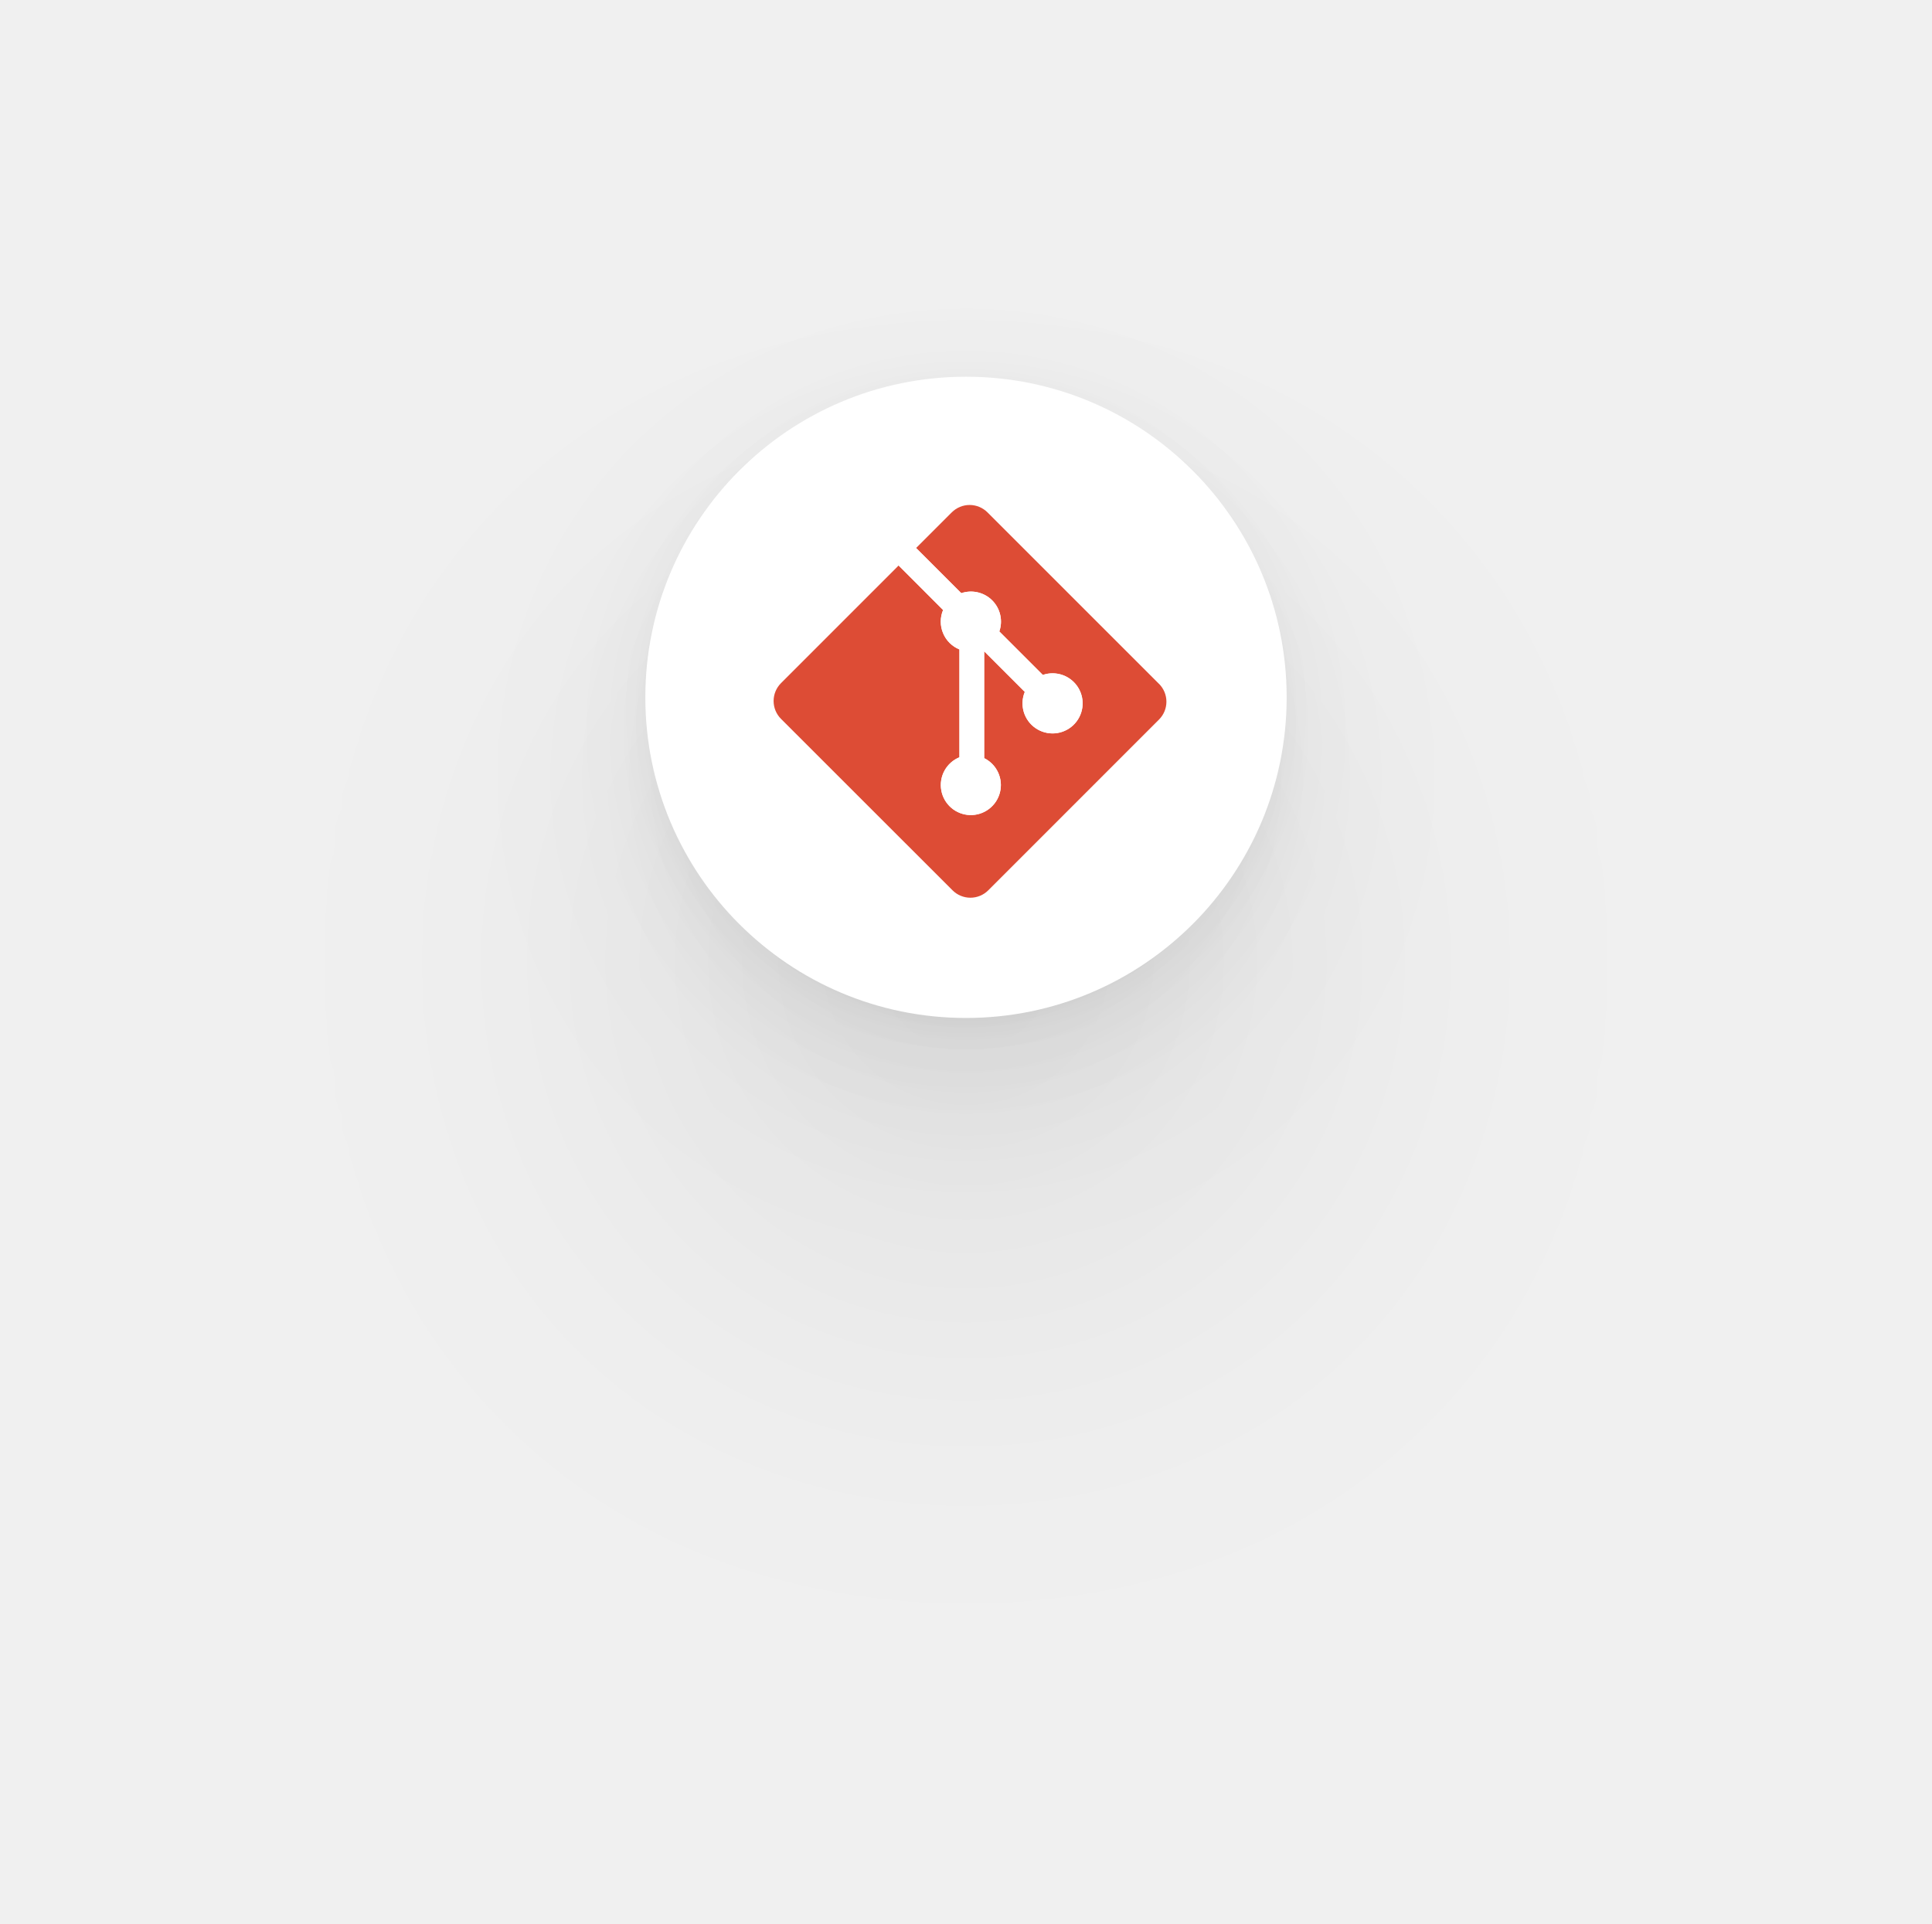
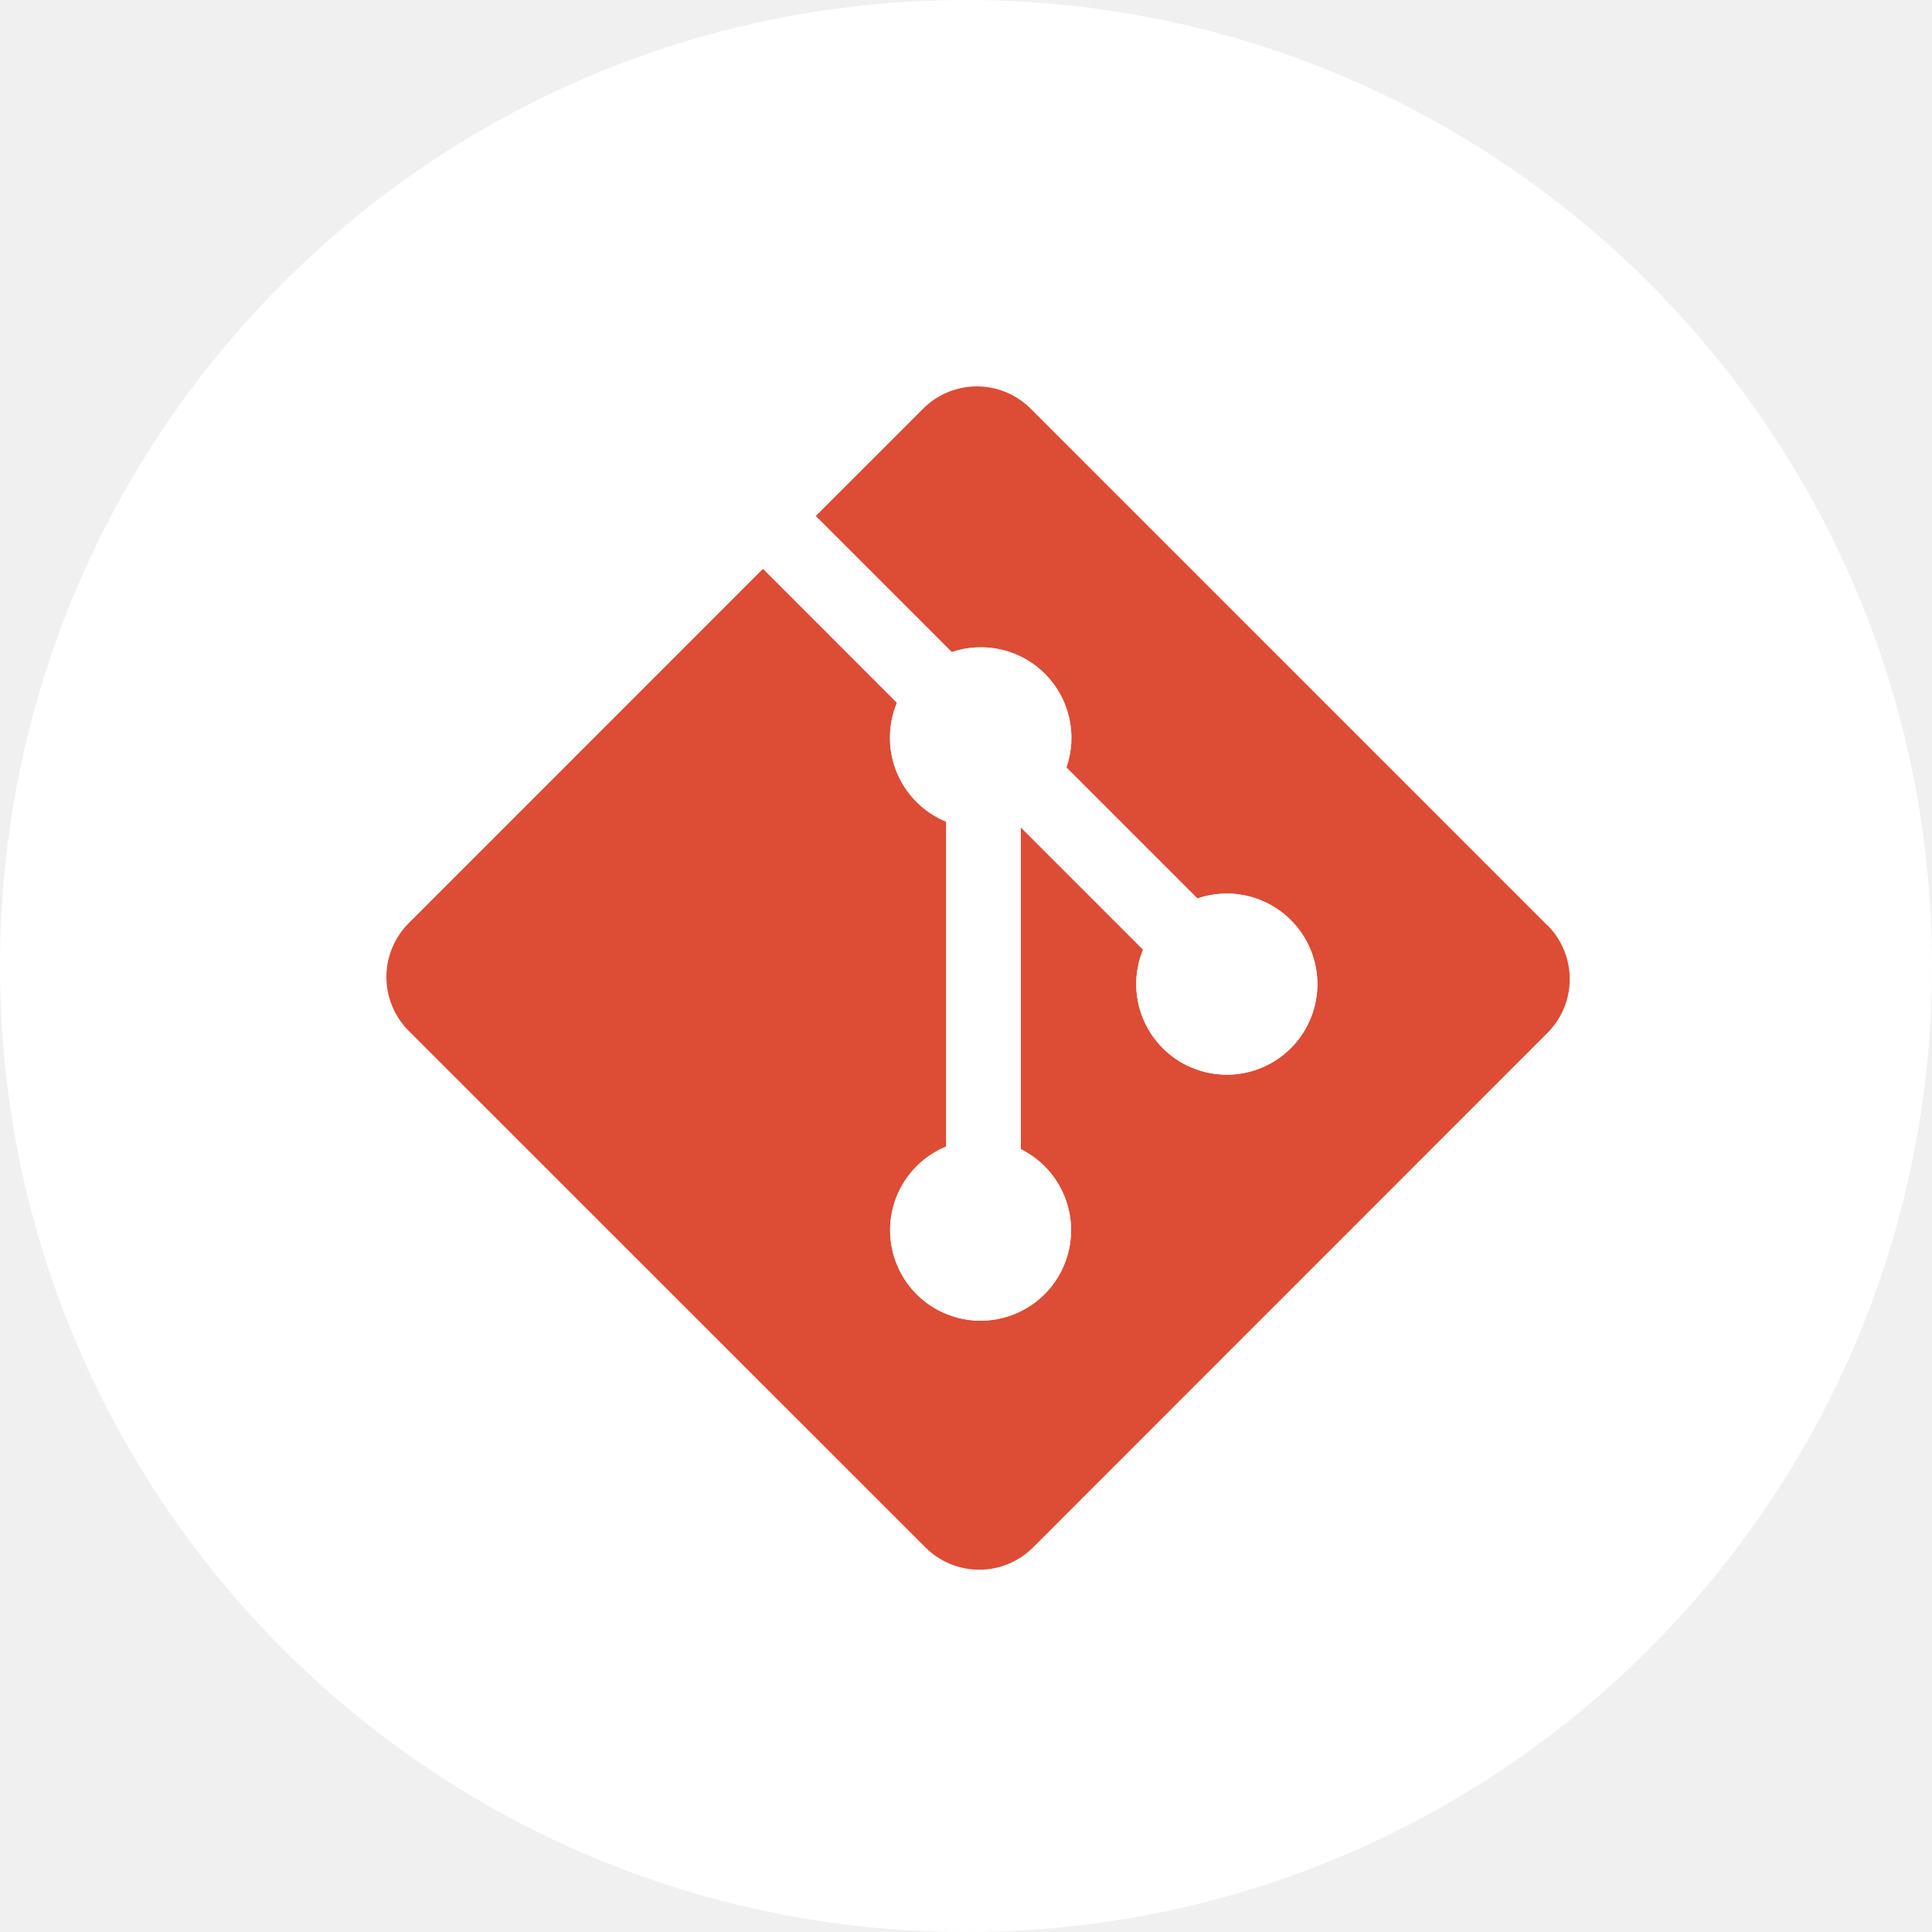
- <svg xmlns="http://www.w3.org/2000/svg" width="241" height="240" viewBox="0 0 241 240" fill="none">
-   <g filter="url(#filter0_dddd_67_325)">
-     <circle cx="120.5" cy="87" r="40" fill="white" />
-   </g>
-   <path d="M144.573 85.317L123.182 63.926C122.889 63.633 122.542 63.4 122.159 63.241C121.776 63.082 121.366 63 120.951 63C120.536 63 120.126 63.082 119.743 63.241C119.36 63.4 119.013 63.633 118.72 63.926L114.277 68.369L119.912 74.003C120.576 73.777 121.291 73.742 121.974 73.902C122.657 74.063 123.282 74.412 123.776 74.909C124.271 75.407 124.616 76.034 124.771 76.719C124.927 77.403 124.887 78.117 124.657 78.78L130.081 84.204C130.892 83.926 131.774 83.933 132.58 84.226C133.385 84.519 134.067 85.079 134.51 85.813C134.953 86.547 135.131 87.41 135.015 88.26C134.898 89.109 134.494 89.893 133.87 90.481C133.246 91.068 132.439 91.424 131.584 91.49C130.73 91.555 129.878 91.325 129.172 90.839C128.466 90.352 127.948 89.639 127.705 88.817C127.461 87.995 127.506 87.114 127.833 86.322L122.767 81.256V94.584C123.535 94.964 124.149 95.596 124.507 96.374C124.865 97.151 124.946 98.028 124.736 98.859C124.526 99.689 124.038 100.422 123.353 100.936C122.669 101.451 121.828 101.715 120.972 101.685C120.117 101.655 119.297 101.332 118.65 100.771C118.003 100.21 117.568 99.444 117.417 98.602C117.266 97.758 117.408 96.889 117.82 96.138C118.232 95.388 118.889 94.801 119.681 94.475V81.025C119.222 80.837 118.806 80.56 118.455 80.21C118.104 79.861 117.826 79.445 117.637 78.987C117.447 78.53 117.35 78.039 117.351 77.544C117.352 77.048 117.451 76.558 117.642 76.101L112.095 70.551L97.427 85.224C97.133 85.517 96.9 85.865 96.741 86.248C96.582 86.631 96.5 87.041 96.5 87.456C96.5 87.871 96.582 88.282 96.741 88.665C96.9 89.048 97.133 89.395 97.427 89.688L118.818 111.072C119.111 111.366 119.458 111.598 119.841 111.757C120.224 111.916 120.634 111.998 121.049 111.998C121.464 111.998 121.874 111.916 122.257 111.757C122.64 111.598 122.987 111.366 123.28 111.072L144.573 89.774C144.867 89.481 145.1 89.133 145.259 88.75C145.418 88.367 145.5 87.957 145.5 87.542C145.5 87.127 145.418 86.717 145.259 86.334C145.1 85.951 144.867 85.603 144.573 85.31" fill="#DD4C35" />
-   <path d="M114.277 68.369L119.912 74.003C120.576 73.777 121.291 73.742 121.974 73.903C122.657 74.063 123.282 74.412 123.776 74.909C124.271 75.407 124.616 76.034 124.771 76.719C124.927 77.403 124.887 78.117 124.657 78.78L130.081 84.204C130.892 83.926 131.774 83.933 132.58 84.226C133.385 84.519 134.067 85.079 134.51 85.813C134.953 86.547 135.131 87.41 135.015 88.26C134.898 89.109 134.494 89.893 133.87 90.481C133.246 91.068 132.439 91.424 131.584 91.49C130.73 91.555 129.878 91.325 129.172 90.839C128.466 90.352 127.948 89.639 127.705 88.817C127.461 87.995 127.506 87.114 127.833 86.322L122.767 81.256V94.584C123.535 94.964 124.149 95.596 124.507 96.374C124.865 97.151 124.946 98.028 124.736 98.859C124.526 99.689 124.038 100.422 123.353 100.936C122.669 101.451 121.828 101.715 120.972 101.685C120.117 101.655 119.297 101.332 118.65 100.771C118.003 100.21 117.568 99.444 117.417 98.602C117.266 97.758 117.408 96.889 117.82 96.138C118.232 95.388 118.889 94.801 119.681 94.475V81.025C119.222 80.837 118.806 80.56 118.455 80.21C118.104 79.861 117.826 79.445 117.637 78.987C117.447 78.53 117.35 78.039 117.351 77.544C117.352 77.048 117.451 76.558 117.642 76.101L112.095 70.551" fill="white" />
-   <defs>
-     <filter id="filter0_dddd_67_325" x="0.5" y="0" width="240" height="240" filterUnits="userSpaceOnUse" color-interpolation-filters="sRGB">
-       <feFlood flood-opacity="0" result="BackgroundImageFix" />
-       <feColorMatrix in="SourceAlpha" type="matrix" values="0 0 0 0 0 0 0 0 0 0 0 0 0 0 0 0 0 0 127 0" result="hardAlpha" />
-       <feOffset dy="1.494" />
-       <feGaussianBlur stdDeviation="1.812" />
-       <feColorMatrix type="matrix" values="0 0 0 0 0 0 0 0 0 0 0 0 0 0 0 0 0 0 0.024 0" />
-       <feBlend mode="normal" in2="BackgroundImageFix" result="effect1_dropShadow_67_325" />
-       <feColorMatrix in="SourceAlpha" type="matrix" values="0 0 0 0 0 0 0 0 0 0 0 0 0 0 0 0 0 0 127 0" result="hardAlpha" />
-       <feOffset dy="4.132" />
-       <feGaussianBlur stdDeviation="5.009" />
-       <feColorMatrix type="matrix" values="0 0 0 0 0 0 0 0 0 0 0 0 0 0 0 0 0 0 0.035 0" />
-       <feBlend mode="normal" in2="effect1_dropShadow_67_325" result="effect2_dropShadow_67_325" />
-       <feColorMatrix in="SourceAlpha" type="matrix" values="0 0 0 0 0 0 0 0 0 0 0 0 0 0 0 0 0 0 127 0" result="hardAlpha" />
-       <feOffset dy="9.949" />
-       <feGaussianBlur stdDeviation="12.059" />
-       <feColorMatrix type="matrix" values="0 0 0 0 0 0 0 0 0 0 0 0 0 0 0 0 0 0 0.046 0" />
-       <feBlend mode="normal" in2="effect2_dropShadow_67_325" result="effect3_dropShadow_67_325" />
-       <feColorMatrix in="SourceAlpha" type="matrix" values="0 0 0 0 0 0 0 0 0 0 0 0 0 0 0 0 0 0 127 0" result="hardAlpha" />
-       <feOffset dy="33" />
-       <feGaussianBlur stdDeviation="40" />
-       <feColorMatrix type="matrix" values="0 0 0 0 0 0 0 0 0 0 0 0 0 0 0 0 0 0 0.07 0" />
-       <feBlend mode="normal" in2="effect3_dropShadow_67_325" result="effect4_dropShadow_67_325" />
-       <feBlend mode="normal" in="SourceGraphic" in2="effect4_dropShadow_67_325" result="shape" />
-     </filter>
-   </defs>
+ <svg xmlns="http://www.w3.org/2000/svg" width="70" height="70" viewBox="0 0 70 70" fill="none">
+   <circle cx="35" cy="35" r="35" fill="white" />
+   <path d="M56.064 33.528L37.347 14.811C37.091 14.554 36.786 14.35 36.452 14.211C36.117 14.072 35.757 14 35.395 14C35.032 14 34.673 14.072 34.338 14.211C34.003 14.35 33.699 14.554 33.443 14.811L29.555 18.698L34.485 23.628C35.066 23.43 35.692 23.399 36.29 23.54C36.888 23.68 37.434 23.985 37.867 24.421C38.3 24.857 38.601 25.405 38.737 26.004C38.874 26.602 38.839 27.227 38.637 27.808L43.384 32.554C44.093 32.31 44.865 32.317 45.57 32.573C46.275 32.829 46.871 33.319 47.258 33.961C47.646 34.603 47.802 35.359 47.7 36.102C47.598 36.845 47.245 37.531 46.699 38.045C46.153 38.56 45.447 38.871 44.699 38.928C43.951 38.985 43.206 38.784 42.588 38.359C41.971 37.933 41.517 37.309 41.304 36.59C41.091 35.87 41.13 35.1 41.416 34.406L36.984 29.974V41.636C37.655 41.969 38.193 42.521 38.506 43.202C38.819 43.883 38.89 44.65 38.707 45.376C38.523 46.103 38.096 46.745 37.497 47.194C36.898 47.644 36.162 47.875 35.413 47.849C34.665 47.823 33.947 47.541 33.381 47.05C32.815 46.559 32.434 45.889 32.302 45.151C32.17 44.414 32.294 43.653 32.655 42.996C33.015 42.339 33.59 41.826 34.283 41.541V29.772C33.882 29.607 33.518 29.365 33.211 29.059C32.904 28.753 32.66 28.389 32.495 27.989C32.329 27.588 32.244 27.159 32.245 26.726C32.245 26.292 32.332 25.863 32.499 25.463L27.646 20.607L14.811 33.446C14.554 33.702 14.35 34.007 14.211 34.342C14.072 34.677 14 35.036 14 35.399C14 35.762 14.072 36.121 14.211 36.457C14.35 36.792 14.554 37.096 14.811 37.352L33.528 56.063C33.784 56.32 34.089 56.524 34.423 56.663C34.758 56.802 35.118 56.873 35.48 56.873C35.843 56.873 36.202 56.802 36.537 56.663C36.872 56.524 37.176 56.32 37.432 56.063L56.064 37.427C56.321 37.171 56.525 36.867 56.664 36.532C56.803 36.197 56.875 35.837 56.875 35.474C56.875 35.111 56.803 34.752 56.664 34.417C56.525 34.082 56.321 33.778 56.064 33.521" fill="#DD4C35" />
+   <path d="M29.555 18.698L34.485 23.628C35.066 23.43 35.692 23.399 36.29 23.54C36.888 23.68 37.434 23.985 37.867 24.421C38.3 24.857 38.601 25.405 38.737 26.004C38.874 26.602 38.839 27.227 38.637 27.808L43.384 32.554C44.093 32.31 44.864 32.317 45.57 32.573C46.275 32.829 46.871 33.319 47.258 33.961C47.646 34.603 47.802 35.359 47.7 36.102C47.598 36.845 47.245 37.531 46.699 38.045C46.153 38.56 45.447 38.871 44.699 38.928C43.951 38.985 43.206 38.784 42.588 38.359C41.971 37.933 41.517 37.309 41.304 36.59C41.091 35.87 41.13 35.1 41.416 34.406L36.984 29.974V41.636C37.655 41.969 38.192 42.521 38.506 43.202C38.819 43.883 38.89 44.65 38.706 45.376C38.523 46.103 38.096 46.745 37.497 47.194C36.898 47.644 36.162 47.875 35.413 47.849C34.664 47.823 33.947 47.541 33.381 47.05C32.815 46.559 32.434 45.889 32.302 45.151C32.17 44.414 32.294 43.653 32.655 42.996C33.015 42.339 33.59 41.826 34.283 41.541V29.772C33.882 29.607 33.518 29.365 33.211 29.059C32.904 28.753 32.66 28.389 32.495 27.989C32.329 27.588 32.244 27.159 32.245 26.726C32.245 26.292 32.332 25.863 32.499 25.463L27.646 20.607" fill="white" />
</svg>
